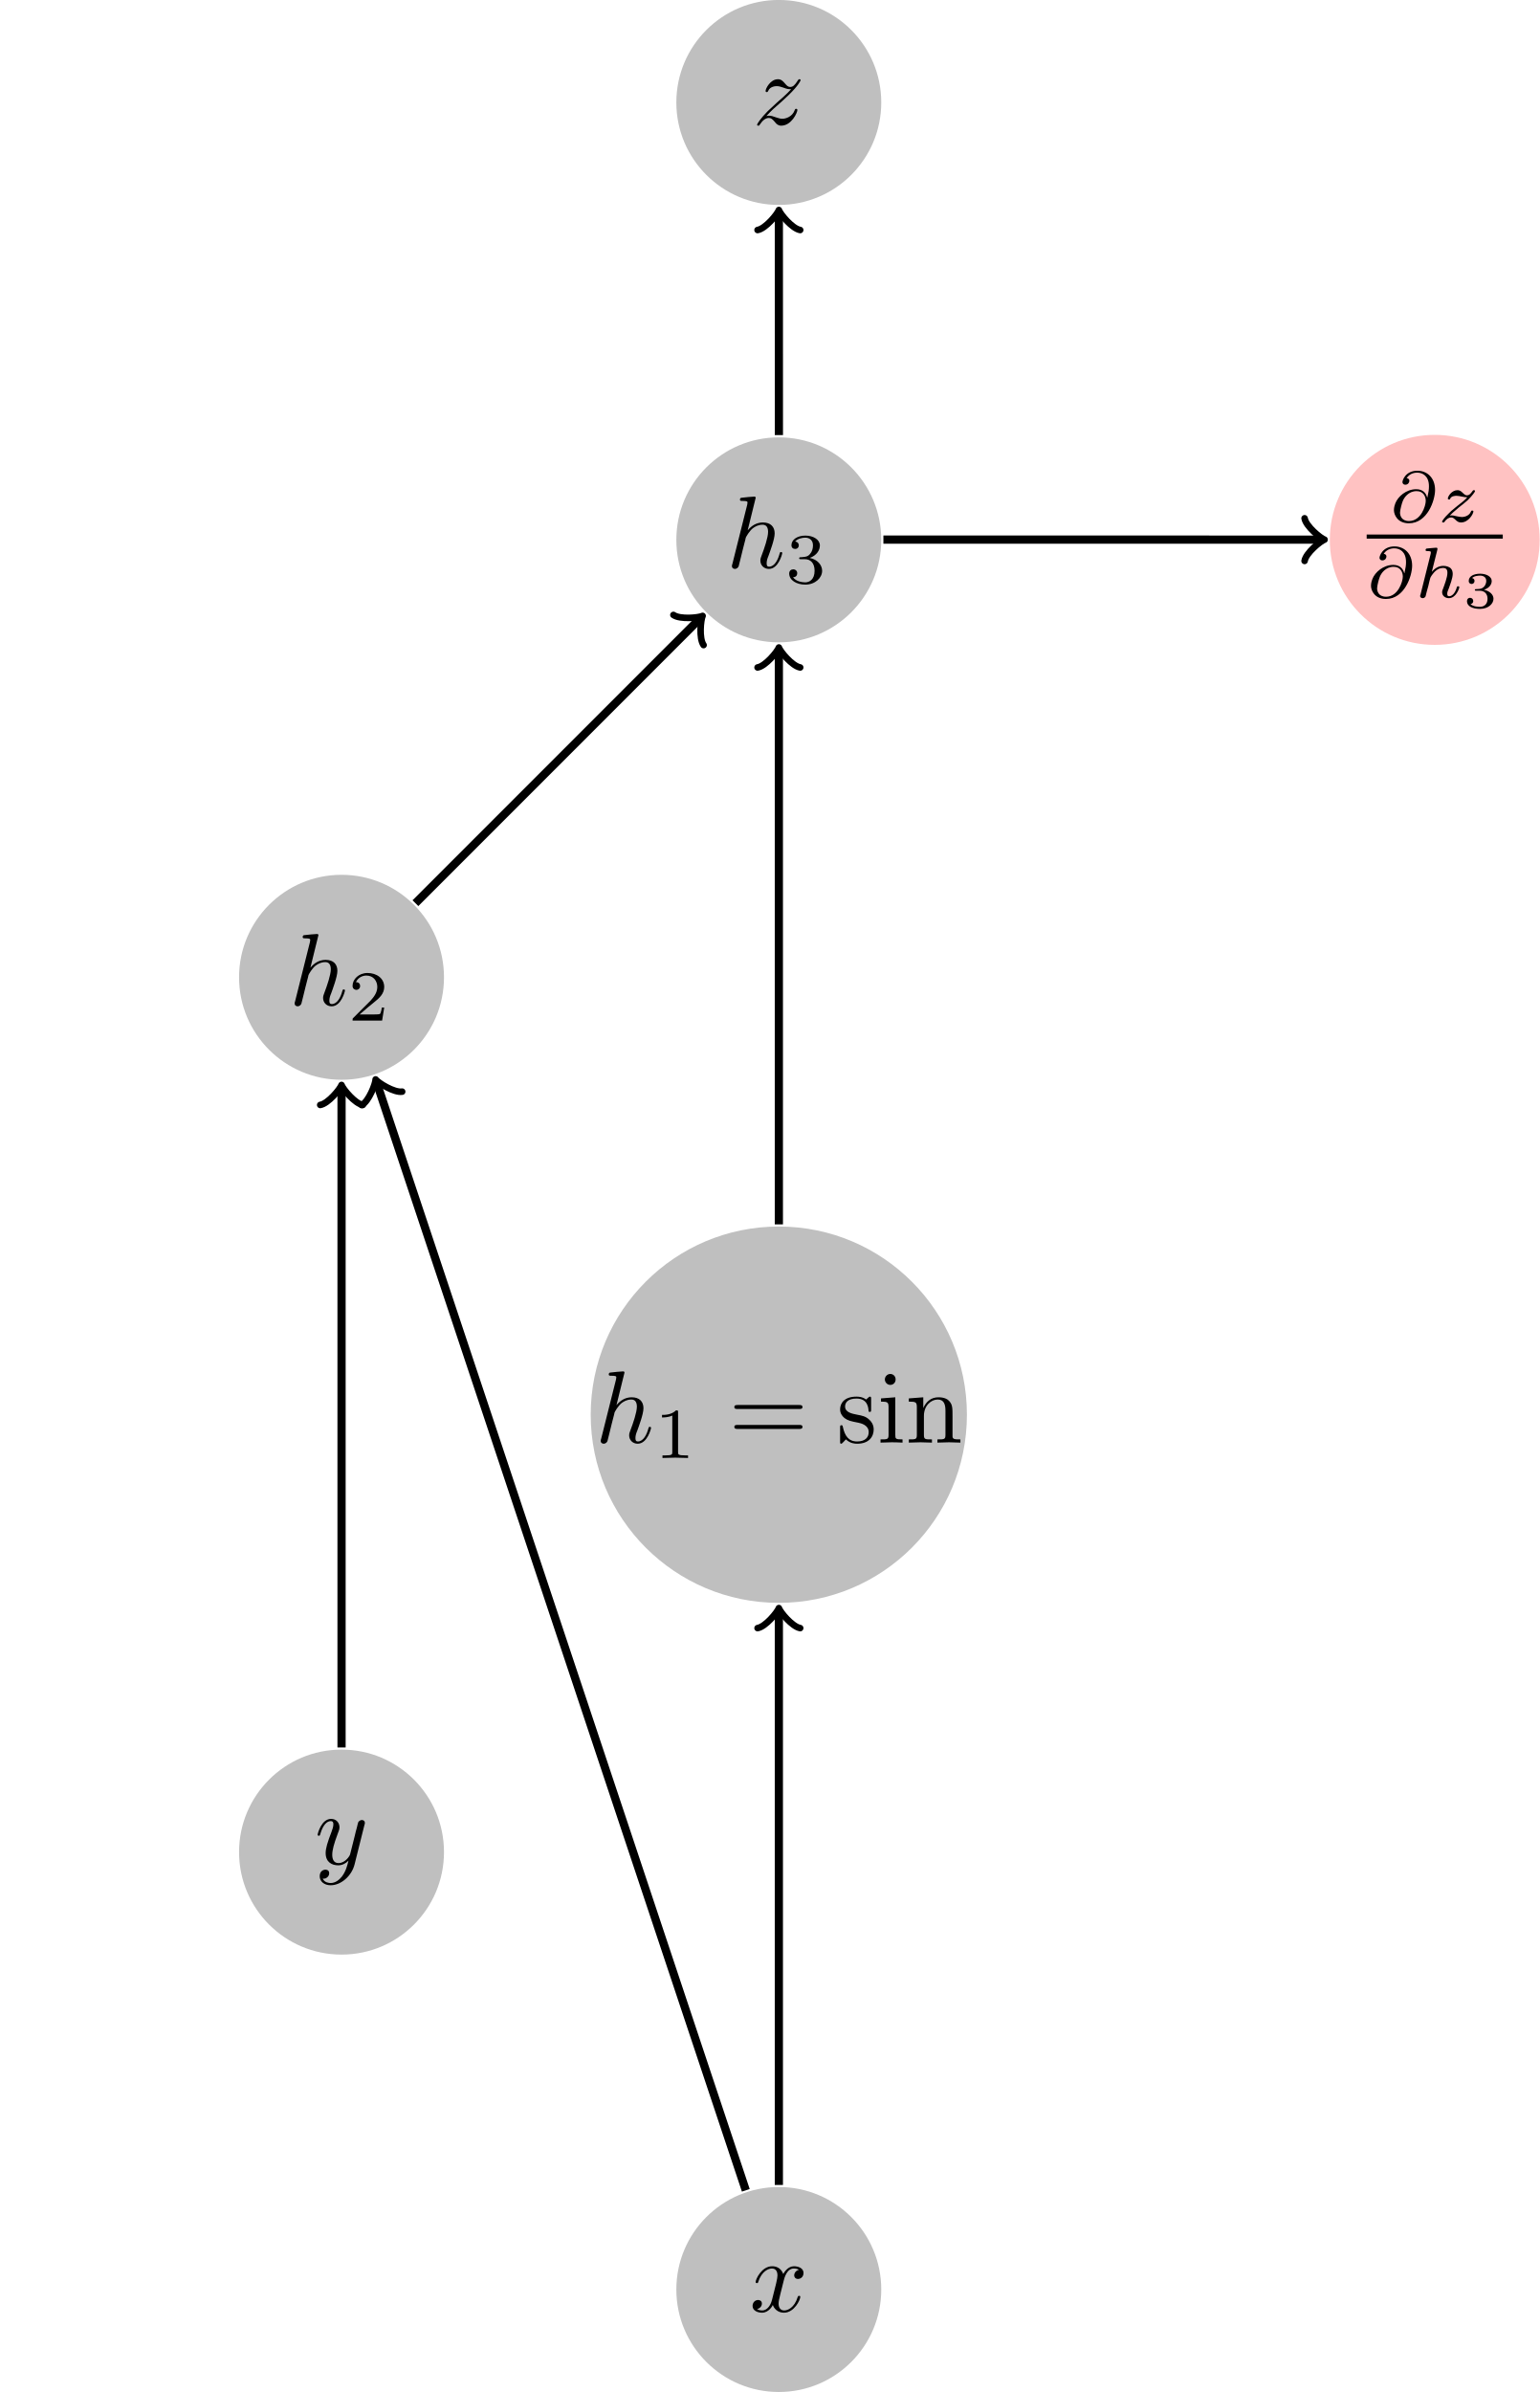
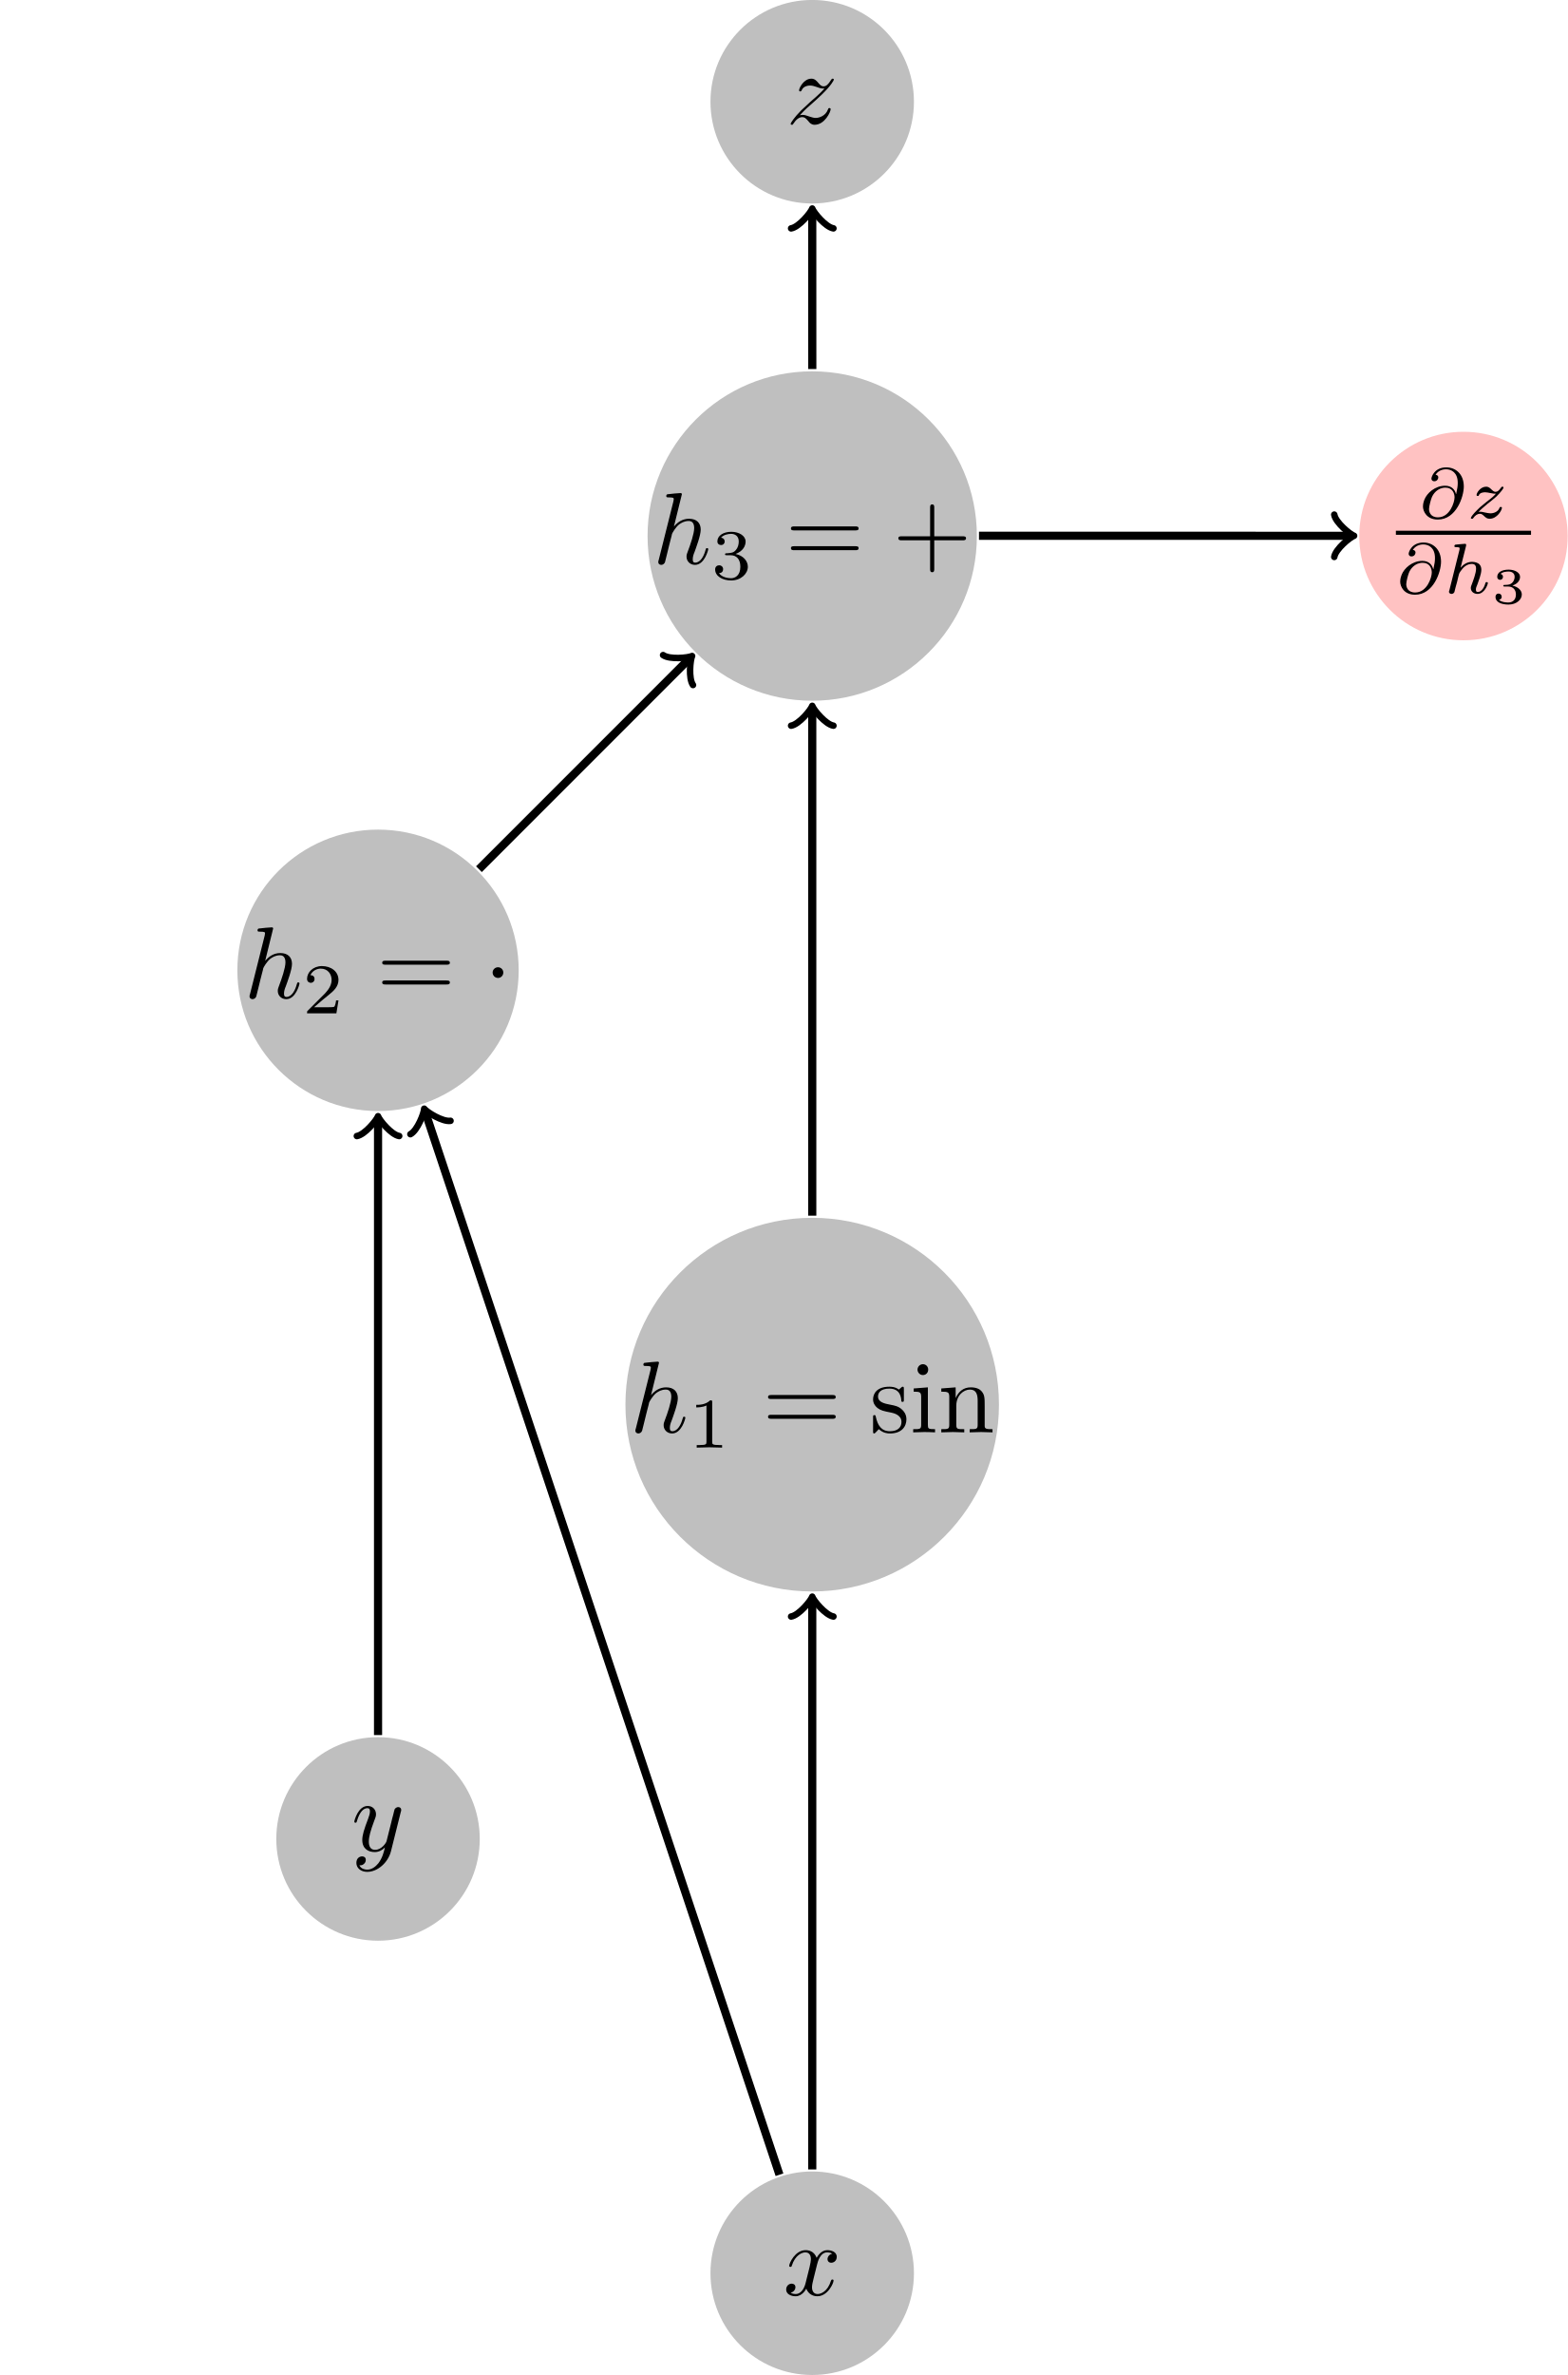
- <svg xmlns="http://www.w3.org/2000/svg" xmlns:xlink="http://www.w3.org/1999/xlink" width="149.713pt" height="232.524pt" viewBox="0 0 149.713 232.524" version="1.1">
+ <svg xmlns="http://www.w3.org/2000/svg" xmlns:xlink="http://www.w3.org/1999/xlink" width="153.526pt" height="232.524pt" viewBox="0 0 153.526 232.524" version="1.1">
  <defs>
    <g>
      <symbol overflow="visible" id="glyph0-0">
        <path style="stroke:none;" d="" />
      </symbol>
      <symbol overflow="visible" id="glyph0-1">
        <path style="stroke:none;" d="M 1.328 -0.828 C 1.859 -1.406 2.156 -1.656 2.516 -1.969 C 2.516 -1.969 3.125 -2.5 3.484 -2.859 C 4.438 -3.781 4.656 -4.266 4.656 -4.312 C 4.656 -4.406 4.562 -4.406 4.547 -4.406 C 4.469 -4.406 4.453 -4.391 4.391 -4.297 C 4.094 -3.812 3.891 -3.656 3.656 -3.656 C 3.406 -3.656 3.297 -3.812 3.141 -3.984 C 2.953 -4.203 2.781 -4.406 2.453 -4.406 C 1.703 -4.406 1.25 -3.484 1.25 -3.266 C 1.25 -3.219 1.281 -3.156 1.359 -3.156 C 1.453 -3.156 1.469 -3.203 1.5 -3.266 C 1.688 -3.734 2.266 -3.734 2.344 -3.734 C 2.547 -3.734 2.734 -3.672 2.969 -3.594 C 3.375 -3.438 3.484 -3.438 3.734 -3.438 C 3.375 -3.016 2.547 -2.297 2.359 -2.141 L 1.453 -1.297 C 0.781 -0.625 0.422 -0.062 0.422 0.016 C 0.422 0.109 0.531 0.109 0.547 0.109 C 0.625 0.109 0.641 0.094 0.703 -0.016 C 0.938 -0.375 1.234 -0.641 1.562 -0.641 C 1.781 -0.641 1.891 -0.547 2.141 -0.266 C 2.297 -0.047 2.484 0.109 2.766 0.109 C 3.766 0.109 4.344 -1.156 4.344 -1.422 C 4.344 -1.469 4.297 -1.531 4.219 -1.531 C 4.125 -1.531 4.109 -1.469 4.078 -1.391 C 3.844 -0.75 3.203 -0.562 2.875 -0.562 C 2.688 -0.562 2.5 -0.625 2.297 -0.688 C 1.953 -0.812 1.797 -0.859 1.594 -0.859 C 1.578 -0.859 1.422 -0.859 1.328 -0.828 Z M 1.328 -0.828 " />
      </symbol>
      <symbol overflow="visible" id="glyph0-2">
        <path style="stroke:none;" d="M 3.328 -3.016 C 3.391 -3.266 3.625 -4.188 4.312 -4.188 C 4.359 -4.188 4.609 -4.188 4.812 -4.062 C 4.531 -4 4.344 -3.766 4.344 -3.516 C 4.344 -3.359 4.453 -3.172 4.719 -3.172 C 4.938 -3.172 5.25 -3.344 5.25 -3.75 C 5.25 -4.266 4.672 -4.406 4.328 -4.406 C 3.75 -4.406 3.406 -3.875 3.281 -3.656 C 3.031 -4.312 2.5 -4.406 2.203 -4.406 C 1.172 -4.406 0.594 -3.125 0.594 -2.875 C 0.594 -2.766 0.703 -2.766 0.719 -2.766 C 0.797 -2.766 0.828 -2.797 0.844 -2.875 C 1.188 -3.938 1.844 -4.188 2.188 -4.188 C 2.375 -4.188 2.719 -4.094 2.719 -3.516 C 2.719 -3.203 2.547 -2.547 2.188 -1.141 C 2.031 -0.531 1.672 -0.109 1.234 -0.109 C 1.172 -0.109 0.953 -0.109 0.734 -0.234 C 0.984 -0.297 1.203 -0.5 1.203 -0.781 C 1.203 -1.047 0.984 -1.125 0.844 -1.125 C 0.531 -1.125 0.297 -0.875 0.297 -0.547 C 0.297 -0.094 0.781 0.109 1.219 0.109 C 1.891 0.109 2.25 -0.594 2.266 -0.641 C 2.391 -0.281 2.75 0.109 3.344 0.109 C 4.375 0.109 4.938 -1.172 4.938 -1.422 C 4.938 -1.531 4.859 -1.531 4.828 -1.531 C 4.734 -1.531 4.719 -1.484 4.688 -1.422 C 4.359 -0.344 3.688 -0.109 3.375 -0.109 C 2.984 -0.109 2.828 -0.422 2.828 -0.766 C 2.828 -0.984 2.875 -1.203 2.984 -1.641 Z M 3.328 -3.016 " />
      </symbol>
      <symbol overflow="visible" id="glyph0-3">
        <path style="stroke:none;" d="M 4.844 -3.797 C 4.891 -3.938 4.891 -3.953 4.891 -4.031 C 4.891 -4.203 4.75 -4.297 4.594 -4.297 C 4.5 -4.297 4.344 -4.234 4.25 -4.094 C 4.234 -4.031 4.141 -3.734 4.109 -3.547 C 4.031 -3.297 3.969 -3.016 3.906 -2.75 L 3.453 -0.953 C 3.422 -0.812 2.984 -0.109 2.328 -0.109 C 1.828 -0.109 1.719 -0.547 1.719 -0.922 C 1.719 -1.375 1.891 -2 2.219 -2.875 C 2.375 -3.281 2.422 -3.391 2.422 -3.594 C 2.422 -4.031 2.109 -4.406 1.609 -4.406 C 0.656 -4.406 0.297 -2.953 0.297 -2.875 C 0.297 -2.766 0.391 -2.766 0.406 -2.766 C 0.516 -2.766 0.516 -2.797 0.562 -2.953 C 0.844 -3.891 1.234 -4.188 1.578 -4.188 C 1.656 -4.188 1.828 -4.188 1.828 -3.875 C 1.828 -3.625 1.719 -3.359 1.656 -3.172 C 1.25 -2.109 1.078 -1.547 1.078 -1.078 C 1.078 -0.188 1.703 0.109 2.297 0.109 C 2.688 0.109 3.016 -0.062 3.297 -0.344 C 3.172 0.172 3.047 0.672 2.656 1.203 C 2.391 1.531 2.016 1.828 1.562 1.828 C 1.422 1.828 0.969 1.797 0.797 1.406 C 0.953 1.406 1.094 1.406 1.219 1.281 C 1.328 1.203 1.422 1.062 1.422 0.875 C 1.422 0.562 1.156 0.531 1.062 0.531 C 0.828 0.531 0.5 0.688 0.5 1.172 C 0.5 1.672 0.938 2.047 1.562 2.047 C 2.578 2.047 3.609 1.141 3.891 0.016 Z M 4.844 -3.797 " />
      </symbol>
      <symbol overflow="visible" id="glyph0-4">
        <path style="stroke:none;" d="M 2.859 -6.812 C 2.859 -6.812 2.859 -6.922 2.734 -6.922 C 2.5 -6.922 1.781 -6.844 1.516 -6.812 C 1.438 -6.812 1.328 -6.797 1.328 -6.625 C 1.328 -6.5 1.422 -6.5 1.562 -6.5 C 2.047 -6.5 2.062 -6.438 2.062 -6.328 L 2.031 -6.125 L 0.594 -0.391 C 0.547 -0.25 0.547 -0.234 0.547 -0.172 C 0.547 0.062 0.75 0.109 0.844 0.109 C 1 0.109 1.156 -0.016 1.203 -0.156 L 1.391 -0.906 L 1.609 -1.797 C 1.672 -2.031 1.734 -2.25 1.781 -2.469 C 1.797 -2.531 1.891 -2.859 1.891 -2.922 C 1.922 -3.016 2.234 -3.562 2.578 -3.844 C 2.797 -4 3.094 -4.188 3.531 -4.188 C 3.953 -4.188 4.062 -3.844 4.062 -3.484 C 4.062 -2.953 3.688 -1.859 3.453 -1.25 C 3.375 -1.031 3.312 -0.906 3.312 -0.703 C 3.312 -0.234 3.672 0.109 4.141 0.109 C 5.078 0.109 5.438 -1.344 5.438 -1.422 C 5.438 -1.531 5.359 -1.531 5.328 -1.531 C 5.219 -1.531 5.219 -1.5 5.172 -1.344 C 5.031 -0.812 4.703 -0.109 4.156 -0.109 C 3.984 -0.109 3.922 -0.203 3.922 -0.438 C 3.922 -0.688 4 -0.922 4.094 -1.141 C 4.25 -1.578 4.703 -2.766 4.703 -3.344 C 4.703 -3.984 4.312 -4.406 3.562 -4.406 C 2.938 -4.406 2.453 -4.094 2.078 -3.641 Z M 2.859 -6.812 " />
      </symbol>
      <symbol overflow="visible" id="glyph1-0">
        <path style="stroke:none;" d="" />
      </symbol>
      <symbol overflow="visible" id="glyph1-1">
        <path style="stroke:none;" d="M 2.328 -4.438 C 2.328 -4.625 2.328 -4.625 2.125 -4.625 C 1.672 -4.188 1.047 -4.188 0.766 -4.188 L 0.766 -3.938 C 0.922 -3.938 1.391 -3.938 1.766 -4.125 L 1.766 -0.578 C 1.766 -0.344 1.766 -0.25 1.078 -0.25 L 0.812 -0.25 L 0.812 0 C 0.938 0 1.797 -0.031 2.047 -0.031 C 2.266 -0.031 3.141 0 3.297 0 L 3.297 -0.25 L 3.031 -0.25 C 2.328 -0.25 2.328 -0.344 2.328 -0.578 Z M 2.328 -4.438 " />
      </symbol>
      <symbol overflow="visible" id="glyph1-2">
        <path style="stroke:none;" d="M 3.516 -1.266 L 3.281 -1.266 C 3.266 -1.109 3.188 -0.703 3.094 -0.641 C 3.047 -0.594 2.516 -0.594 2.406 -0.594 L 1.125 -0.594 C 1.859 -1.234 2.109 -1.438 2.516 -1.766 C 3.031 -2.172 3.516 -2.609 3.516 -3.266 C 3.516 -4.109 2.781 -4.625 1.891 -4.625 C 1.031 -4.625 0.438 -4.016 0.438 -3.375 C 0.438 -3.031 0.734 -2.984 0.812 -2.984 C 0.969 -2.984 1.172 -3.109 1.172 -3.359 C 1.172 -3.484 1.125 -3.734 0.766 -3.734 C 0.984 -4.219 1.453 -4.375 1.781 -4.375 C 2.484 -4.375 2.844 -3.828 2.844 -3.266 C 2.844 -2.656 2.406 -2.188 2.188 -1.938 L 0.516 -0.266 C 0.438 -0.203 0.438 -0.188 0.438 0 L 3.312 0 Z M 3.516 -1.266 " />
      </symbol>
      <symbol overflow="visible" id="glyph1-3">
        <path style="stroke:none;" d="M 1.906 -2.328 C 2.453 -2.328 2.844 -1.953 2.844 -1.203 C 2.844 -0.344 2.328 -0.078 1.938 -0.078 C 1.656 -0.078 1.031 -0.156 0.75 -0.578 C 1.078 -0.578 1.156 -0.812 1.156 -0.969 C 1.156 -1.188 0.984 -1.344 0.766 -1.344 C 0.578 -1.344 0.375 -1.219 0.375 -0.938 C 0.375 -0.281 1.094 0.141 1.938 0.141 C 2.906 0.141 3.578 -0.516 3.578 -1.203 C 3.578 -1.75 3.141 -2.297 2.375 -2.453 C 3.094 -2.719 3.359 -3.234 3.359 -3.672 C 3.359 -4.219 2.734 -4.625 1.953 -4.625 C 1.188 -4.625 0.594 -4.25 0.594 -3.688 C 0.594 -3.453 0.75 -3.328 0.953 -3.328 C 1.172 -3.328 1.312 -3.484 1.312 -3.672 C 1.312 -3.875 1.172 -4.031 0.953 -4.047 C 1.203 -4.344 1.672 -4.422 1.938 -4.422 C 2.25 -4.422 2.688 -4.266 2.688 -3.672 C 2.688 -3.375 2.594 -3.047 2.406 -2.844 C 2.188 -2.578 1.984 -2.562 1.641 -2.531 C 1.469 -2.516 1.453 -2.516 1.422 -2.516 C 1.406 -2.516 1.344 -2.5 1.344 -2.422 C 1.344 -2.328 1.406 -2.328 1.531 -2.328 Z M 1.906 -2.328 " />
      </symbol>
      <symbol overflow="visible" id="glyph2-0">
        <path style="stroke:none;" d="" />
      </symbol>
      <symbol overflow="visible" id="glyph2-1">
        <path style="stroke:none;" d="M 6.844 -3.266 C 7 -3.266 7.188 -3.266 7.188 -3.453 C 7.188 -3.656 7 -3.656 6.859 -3.656 L 0.891 -3.656 C 0.75 -3.656 0.562 -3.656 0.562 -3.453 C 0.562 -3.266 0.75 -3.266 0.891 -3.266 Z M 6.859 -1.328 C 7 -1.328 7.188 -1.328 7.188 -1.531 C 7.188 -1.719 7 -1.719 6.844 -1.719 L 0.891 -1.719 C 0.75 -1.719 0.562 -1.719 0.562 -1.531 C 0.562 -1.328 0.75 -1.328 0.891 -1.328 Z M 6.859 -1.328 " />
      </symbol>
      <symbol overflow="visible" id="glyph2-2">
        <path style="stroke:none;" d="M 2.078 -1.938 C 2.297 -1.891 3.109 -1.734 3.109 -1.016 C 3.109 -0.516 2.766 -0.109 1.984 -0.109 C 1.141 -0.109 0.781 -0.672 0.594 -1.531 C 0.562 -1.656 0.562 -1.688 0.453 -1.688 C 0.328 -1.688 0.328 -1.625 0.328 -1.453 L 0.328 -0.125 C 0.328 0.047 0.328 0.109 0.438 0.109 C 0.484 0.109 0.5 0.094 0.688 -0.094 C 0.703 -0.109 0.703 -0.125 0.891 -0.312 C 1.328 0.094 1.781 0.109 1.984 0.109 C 3.125 0.109 3.594 -0.562 3.594 -1.281 C 3.594 -1.797 3.297 -2.109 3.172 -2.219 C 2.844 -2.547 2.453 -2.625 2.031 -2.703 C 1.469 -2.812 0.812 -2.938 0.812 -3.516 C 0.812 -3.875 1.062 -4.281 1.922 -4.281 C 3.016 -4.281 3.078 -3.375 3.094 -3.078 C 3.094 -2.984 3.188 -2.984 3.203 -2.984 C 3.344 -2.984 3.344 -3.031 3.344 -3.219 L 3.344 -4.234 C 3.344 -4.391 3.344 -4.469 3.234 -4.469 C 3.188 -4.469 3.156 -4.469 3.031 -4.344 C 3 -4.312 2.906 -4.219 2.859 -4.188 C 2.484 -4.469 2.078 -4.469 1.922 -4.469 C 0.703 -4.469 0.328 -3.797 0.328 -3.234 C 0.328 -2.891 0.484 -2.609 0.75 -2.391 C 1.078 -2.141 1.359 -2.078 2.078 -1.938 Z M 2.078 -1.938 " />
      </symbol>
      <symbol overflow="visible" id="glyph2-3">
        <path style="stroke:none;" d="M 1.766 -4.406 L 0.375 -4.297 L 0.375 -3.984 C 1.016 -3.984 1.109 -3.922 1.109 -3.438 L 1.109 -0.75 C 1.109 -0.312 1 -0.312 0.328 -0.312 L 0.328 0 C 0.641 -0.016 1.188 -0.031 1.422 -0.031 C 1.781 -0.031 2.125 -0.016 2.469 0 L 2.469 -0.312 C 1.797 -0.312 1.766 -0.359 1.766 -0.75 Z M 1.797 -6.141 C 1.797 -6.453 1.562 -6.672 1.281 -6.672 C 0.969 -6.672 0.75 -6.406 0.75 -6.141 C 0.75 -5.875 0.969 -5.609 1.281 -5.609 C 1.562 -5.609 1.797 -5.828 1.797 -6.141 Z M 1.797 -6.141 " />
      </symbol>
      <symbol overflow="visible" id="glyph2-4">
        <path style="stroke:none;" d="M 1.094 -3.422 L 1.094 -0.75 C 1.094 -0.312 0.984 -0.312 0.312 -0.312 L 0.312 0 C 0.672 -0.016 1.172 -0.031 1.453 -0.031 C 1.703 -0.031 2.219 -0.016 2.562 0 L 2.562 -0.312 C 1.891 -0.312 1.781 -0.312 1.781 -0.75 L 1.781 -2.594 C 1.781 -3.625 2.5 -4.188 3.125 -4.188 C 3.766 -4.188 3.875 -3.656 3.875 -3.078 L 3.875 -0.75 C 3.875 -0.312 3.766 -0.312 3.094 -0.312 L 3.094 0 C 3.438 -0.016 3.953 -0.031 4.219 -0.031 C 4.469 -0.031 5 -0.016 5.328 0 L 5.328 -0.312 C 4.812 -0.312 4.562 -0.312 4.562 -0.609 L 4.562 -2.516 C 4.562 -3.375 4.562 -3.672 4.25 -4.031 C 4.109 -4.203 3.781 -4.406 3.203 -4.406 C 2.469 -4.406 2 -3.984 1.719 -3.359 L 1.719 -4.406 L 0.312 -4.297 L 0.312 -3.984 C 1.016 -3.984 1.094 -3.922 1.094 -3.422 Z M 1.094 -3.422 " />
      </symbol>
+       <symbol overflow="visible" id="glyph2-5">
+         <path style="stroke:none;" d="M 4.078 -2.297 L 6.859 -2.297 C 7 -2.297 7.188 -2.297 7.188 -2.5 C 7.188 -2.688 7 -2.688 6.859 -2.688 L 4.078 -2.688 L 4.078 -5.484 C 4.078 -5.625 4.078 -5.812 3.875 -5.812 C 3.672 -5.812 3.672 -5.625 3.672 -5.484 L 3.672 -2.688 L 0.891 -2.688 C 0.75 -2.688 0.562 -2.688 0.562 -2.5 C 0.562 -2.297 0.75 -2.297 0.891 -2.297 L 3.672 -2.297 L 3.672 0.5 C 3.672 0.641 3.672 0.828 3.875 0.828 C 4.078 0.828 4.078 0.641 4.078 0.5 Z M 4.078 -2.297 " />
+       </symbol>
      <symbol overflow="visible" id="glyph3-0">
        <path style="stroke:none;" d="" />
      </symbol>
      <symbol overflow="visible" id="glyph3-1">
-         <path style="stroke:none;" d="M 3.656 -2.359 C 3.562 -2.766 3.25 -3.172 2.594 -3.172 C 1.609 -3.172 0.812 -2.453 0.562 -1.812 C 0.516 -1.703 0.422 -1.422 0.422 -1.141 C 0.422 -0.656 0.797 0.141 1.875 0.141 C 3.688 0.141 4.422 -2.109 4.422 -3.094 C 4.422 -4.297 3.641 -4.969 2.703 -4.969 C 1.562 -4.969 1.25 -4.062 1.25 -3.859 C 1.25 -3.797 1.297 -3.609 1.531 -3.609 C 1.781 -3.609 1.922 -3.812 1.922 -3.984 C 1.922 -4.172 1.781 -4.234 1.656 -4.25 C 2 -4.781 2.578 -4.781 2.688 -4.781 C 3.219 -4.781 3.828 -4.453 3.828 -3.453 C 3.828 -3.156 3.797 -2.906 3.672 -2.359 Z M 1.891 -0.078 C 1.109 -0.078 1.016 -0.672 1.016 -0.891 C 1.016 -1.156 1.203 -1.844 1.281 -2.016 C 1.406 -2.344 1.828 -2.984 2.625 -2.984 C 3.297 -2.984 3.516 -2.453 3.516 -2.031 C 3.516 -1.562 3.062 -0.078 1.891 -0.078 Z M 1.891 -0.078 " />
-       </symbol>
-       <symbol overflow="visible" id="glyph3-2">
-         <path style="stroke:none;" d="M 1.172 -0.609 C 1.359 -0.797 1.484 -0.922 2.062 -1.406 C 2.219 -1.516 2.734 -1.938 2.938 -2.125 C 3.359 -2.547 3.625 -2.906 3.625 -2.984 C 3.625 -3.078 3.547 -3.078 3.516 -3.078 C 3.453 -3.078 3.422 -3.062 3.391 -3 C 3.172 -2.688 3.031 -2.578 2.859 -2.578 C 2.781 -2.578 2.672 -2.578 2.469 -2.781 C 2.234 -3.031 2.078 -3.078 1.922 -3.078 C 1.359 -3.078 0.984 -2.469 0.984 -2.266 C 0.984 -2.188 1.047 -2.172 1.094 -2.172 C 1.188 -2.172 1.203 -2.188 1.219 -2.266 C 1.328 -2.516 1.719 -2.531 1.828 -2.531 C 2 -2.531 2.172 -2.484 2.266 -2.469 C 2.656 -2.391 2.703 -2.391 2.875 -2.391 C 2.703 -2.188 2.578 -2.062 1.906 -1.547 C 1.359 -1.109 1.172 -0.938 1.047 -0.797 C 0.625 -0.391 0.422 -0.078 0.422 -0.016 C 0.422 0.062 0.516 0.062 0.547 0.062 C 0.609 0.062 0.625 0.062 0.656 0 C 0.844 -0.266 1.062 -0.422 1.297 -0.422 C 1.391 -0.422 1.484 -0.422 1.672 -0.25 C 1.891 -0.031 2.031 0.062 2.266 0.062 C 3 0.062 3.469 -0.781 3.469 -1.016 C 3.469 -1.094 3.391 -1.094 3.359 -1.094 C 3.266 -1.094 3.25 -1.062 3.219 -0.984 C 3.094 -0.641 2.688 -0.469 2.344 -0.469 C 2.188 -0.469 2 -0.516 1.828 -0.547 C 1.516 -0.625 1.453 -0.625 1.328 -0.625 C 1.312 -0.625 1.219 -0.625 1.172 -0.609 Z M 1.172 -0.609 " />
-       </symbol>
-       <symbol overflow="visible" id="glyph3-3">
-         <path style="stroke:none;" d="M 2.188 -4.625 C 2.188 -4.641 2.203 -4.734 2.203 -4.734 C 2.203 -4.781 2.188 -4.844 2.094 -4.844 C 1.953 -4.844 1.375 -4.781 1.203 -4.766 C 1.156 -4.766 1.047 -4.75 1.047 -4.609 C 1.047 -4.516 1.156 -4.516 1.234 -4.516 C 1.562 -4.516 1.562 -4.453 1.562 -4.406 C 1.562 -4.359 1.547 -4.312 1.547 -4.25 L 0.562 -0.312 C 0.516 -0.188 0.516 -0.172 0.516 -0.156 C 0.516 -0.047 0.609 0.062 0.766 0.062 C 0.844 0.062 0.969 0.031 1.047 -0.109 C 1.062 -0.156 1.125 -0.406 1.156 -0.547 L 1.328 -1.172 C 1.344 -1.281 1.422 -1.547 1.438 -1.641 C 1.5 -1.906 1.5 -1.922 1.641 -2.141 C 1.875 -2.484 2.219 -2.875 2.766 -2.875 C 3.156 -2.875 3.172 -2.562 3.172 -2.391 C 3.172 -1.969 2.875 -1.203 2.766 -0.906 C 2.688 -0.703 2.656 -0.641 2.656 -0.531 C 2.656 -0.156 2.969 0.062 3.312 0.062 C 4.016 0.062 4.328 -0.891 4.328 -1 C 4.328 -1.094 4.234 -1.094 4.203 -1.094 C 4.109 -1.094 4.109 -1.047 4.078 -0.969 C 3.922 -0.406 3.609 -0.125 3.344 -0.125 C 3.188 -0.125 3.156 -0.219 3.156 -0.375 C 3.156 -0.531 3.203 -0.625 3.328 -0.938 C 3.406 -1.156 3.688 -1.891 3.688 -2.281 C 3.688 -2.391 3.688 -2.688 3.438 -2.891 C 3.312 -2.969 3.109 -3.078 2.781 -3.078 C 2.281 -3.078 1.906 -2.797 1.656 -2.5 Z M 2.188 -4.625 " />
+         <path style="stroke:none;" d="M 1.906 -2.5 C 1.906 -2.781 1.672 -3.016 1.391 -3.016 C 1.094 -3.016 0.859 -2.781 0.859 -2.5 C 0.859 -2.203 1.094 -1.969 1.391 -1.969 C 1.672 -1.969 1.906 -2.203 1.906 -2.5 Z M 1.906 -2.5 " />
      </symbol>
      <symbol overflow="visible" id="glyph4-0">
        <path style="stroke:none;" d="" />
      </symbol>
      <symbol overflow="visible" id="glyph4-1">
+         <path style="stroke:none;" d="M 3.656 -2.359 C 3.562 -2.766 3.25 -3.172 2.594 -3.172 C 1.609 -3.172 0.812 -2.453 0.562 -1.812 C 0.516 -1.703 0.422 -1.422 0.422 -1.141 C 0.422 -0.656 0.797 0.141 1.875 0.141 C 3.688 0.141 4.422 -2.109 4.422 -3.094 C 4.422 -4.297 3.641 -4.969 2.703 -4.969 C 1.562 -4.969 1.25 -4.062 1.25 -3.859 C 1.25 -3.797 1.297 -3.609 1.531 -3.609 C 1.781 -3.609 1.922 -3.812 1.922 -3.984 C 1.922 -4.172 1.781 -4.234 1.656 -4.25 C 2 -4.781 2.578 -4.781 2.688 -4.781 C 3.219 -4.781 3.828 -4.453 3.828 -3.453 C 3.828 -3.156 3.797 -2.906 3.672 -2.359 Z M 1.891 -0.078 C 1.109 -0.078 1.016 -0.672 1.016 -0.891 C 1.016 -1.156 1.203 -1.844 1.281 -2.016 C 1.406 -2.344 1.828 -2.984 2.625 -2.984 C 3.297 -2.984 3.516 -2.453 3.516 -2.031 C 3.516 -1.562 3.062 -0.078 1.891 -0.078 Z M 1.891 -0.078 " />
+       </symbol>
+       <symbol overflow="visible" id="glyph4-2">
+         <path style="stroke:none;" d="M 1.172 -0.609 C 1.359 -0.797 1.484 -0.922 2.062 -1.406 C 2.219 -1.516 2.734 -1.938 2.938 -2.125 C 3.359 -2.547 3.625 -2.906 3.625 -2.984 C 3.625 -3.078 3.547 -3.078 3.516 -3.078 C 3.453 -3.078 3.422 -3.062 3.391 -3 C 3.172 -2.688 3.031 -2.578 2.859 -2.578 C 2.781 -2.578 2.672 -2.578 2.469 -2.781 C 2.234 -3.031 2.078 -3.078 1.922 -3.078 C 1.359 -3.078 0.984 -2.469 0.984 -2.266 C 0.984 -2.188 1.047 -2.172 1.094 -2.172 C 1.188 -2.172 1.203 -2.188 1.219 -2.266 C 1.328 -2.516 1.719 -2.531 1.828 -2.531 C 2 -2.531 2.172 -2.484 2.266 -2.469 C 2.656 -2.391 2.703 -2.391 2.875 -2.391 C 2.703 -2.188 2.578 -2.062 1.906 -1.547 C 1.359 -1.109 1.172 -0.938 1.047 -0.797 C 0.625 -0.391 0.422 -0.078 0.422 -0.016 C 0.422 0.062 0.516 0.062 0.547 0.062 C 0.609 0.062 0.625 0.062 0.656 0 C 0.844 -0.266 1.062 -0.422 1.297 -0.422 C 1.391 -0.422 1.484 -0.422 1.672 -0.25 C 1.891 -0.031 2.031 0.062 2.266 0.062 C 3 0.062 3.469 -0.781 3.469 -1.016 C 3.469 -1.094 3.391 -1.094 3.359 -1.094 C 3.266 -1.094 3.25 -1.062 3.219 -0.984 C 3.094 -0.641 2.688 -0.469 2.344 -0.469 C 2.188 -0.469 2 -0.516 1.828 -0.547 C 1.516 -0.625 1.453 -0.625 1.328 -0.625 C 1.312 -0.625 1.219 -0.625 1.172 -0.609 Z M 1.172 -0.609 " />
+       </symbol>
+       <symbol overflow="visible" id="glyph4-3">
+         <path style="stroke:none;" d="M 2.188 -4.625 C 2.188 -4.641 2.203 -4.734 2.203 -4.734 C 2.203 -4.781 2.188 -4.844 2.094 -4.844 C 1.953 -4.844 1.375 -4.781 1.203 -4.766 C 1.156 -4.766 1.047 -4.75 1.047 -4.609 C 1.047 -4.516 1.156 -4.516 1.234 -4.516 C 1.562 -4.516 1.562 -4.453 1.562 -4.406 C 1.562 -4.359 1.547 -4.312 1.547 -4.25 L 0.562 -0.312 C 0.516 -0.188 0.516 -0.172 0.516 -0.156 C 0.516 -0.047 0.609 0.062 0.766 0.062 C 0.844 0.062 0.969 0.031 1.047 -0.109 C 1.062 -0.156 1.125 -0.406 1.156 -0.547 L 1.328 -1.172 C 1.344 -1.281 1.422 -1.547 1.438 -1.641 C 1.5 -1.906 1.5 -1.922 1.641 -2.141 C 1.875 -2.484 2.219 -2.875 2.766 -2.875 C 3.156 -2.875 3.172 -2.562 3.172 -2.391 C 3.172 -1.969 2.875 -1.203 2.766 -0.906 C 2.688 -0.703 2.656 -0.641 2.656 -0.531 C 2.656 -0.156 2.969 0.062 3.312 0.062 C 4.016 0.062 4.328 -0.891 4.328 -1 C 4.328 -1.094 4.234 -1.094 4.203 -1.094 C 4.109 -1.094 4.109 -1.047 4.078 -0.969 C 3.922 -0.406 3.609 -0.125 3.344 -0.125 C 3.188 -0.125 3.156 -0.219 3.156 -0.375 C 3.156 -0.531 3.203 -0.625 3.328 -0.938 C 3.406 -1.156 3.688 -1.891 3.688 -2.281 C 3.688 -2.391 3.688 -2.688 3.438 -2.891 C 3.312 -2.969 3.109 -3.078 2.781 -3.078 C 2.281 -3.078 1.906 -2.797 1.656 -2.5 Z M 2.188 -4.625 " />
+       </symbol>
+       <symbol overflow="visible" id="glyph5-0">
+         <path style="stroke:none;" d="" />
+       </symbol>
+       <symbol overflow="visible" id="glyph5-1">
        <path style="stroke:none;" d="M 1.641 -1.656 C 2.109 -1.656 2.406 -1.359 2.406 -0.875 C 2.406 -0.359 2.094 -0.094 1.656 -0.094 C 1.594 -0.094 1 -0.094 0.75 -0.359 C 0.953 -0.391 1.016 -0.531 1.016 -0.656 C 1.016 -0.844 0.875 -0.969 0.703 -0.969 C 0.547 -0.969 0.406 -0.859 0.406 -0.641 C 0.406 -0.125 0.984 0.109 1.672 0.109 C 2.484 0.109 2.984 -0.391 2.984 -0.875 C 2.984 -1.281 2.625 -1.625 2.062 -1.75 C 2.656 -1.953 2.812 -2.328 2.812 -2.609 C 2.812 -3.016 2.312 -3.312 1.688 -3.312 C 1.062 -3.312 0.578 -3.062 0.578 -2.609 C 0.578 -2.375 0.766 -2.312 0.859 -2.312 C 1 -2.312 1.141 -2.422 1.141 -2.609 C 1.141 -2.719 1.078 -2.859 0.906 -2.891 C 1.109 -3.109 1.562 -3.125 1.672 -3.125 C 2.031 -3.125 2.281 -2.953 2.281 -2.609 C 2.281 -2.312 2.094 -1.859 1.578 -1.828 C 1.438 -1.828 1.422 -1.828 1.281 -1.812 C 1.234 -1.812 1.172 -1.812 1.172 -1.734 C 1.172 -1.656 1.219 -1.656 1.312 -1.656 Z M 1.641 -1.656 " />
      </symbol>
    </g>
    <clipPath id="clip1">
-       <path d="M 65 212 L 86 212 L 86 232.523 L 65 232.523 Z M 65 212 " />
+       <path d="M 69 212 L 90 212 L 90 232.523 L 69 232.523 Z M 69 212 " />
    </clipPath>
    <clipPath id="clip2">
-       <path d="M 129 42 L 149.715 42 L 149.715 63 L 129 63 Z M 129 42 " />
+       <path d="M 133 42 L 153.527 42 L 153.527 63 L 133 63 Z M 133 42 " />
    </clipPath>
  </defs>
  <g id="surface1">
-     <path style=" stroke:none;fill-rule:nonzero;fill:rgb(75%,75%,75%);fill-opacity:1;" d="M 85.691 9.961 C 85.691 4.457 81.23 -0.004 75.73 -0.004 C 70.227 -0.004 65.766 4.457 65.766 9.961 C 65.766 15.461 70.227 19.922 75.73 19.922 C 81.23 19.922 85.691 15.461 85.691 9.961 Z M 85.691 9.961 " />
+     <path style=" stroke:none;fill-rule:nonzero;fill:rgb(75%,75%,75%);fill-opacity:1;" d="M 89.504 9.961 C 89.504 4.457 85.043 -0.004 79.543 -0.004 C 74.039 -0.004 69.578 4.457 69.578 9.961 C 69.578 15.461 74.039 19.922 79.543 19.922 C 85.043 19.922 89.504 15.461 89.504 9.961 Z M 89.504 9.961 " />
    <g style="fill:rgb(0%,0%,0%);fill-opacity:1;">
-       <use xlink:href="#glyph0-1" x="73.193" y="12.108" />
+       <use xlink:href="#glyph0-1" x="77.006" y="12.108" />
    </g>
    <g clip-path="url(#clip1)" clip-rule="nonzero">
-       <path style=" stroke:none;fill-rule:nonzero;fill:rgb(75%,75%,75%);fill-opacity:1;" d="M 85.691 222.562 C 85.691 217.059 81.23 212.598 75.73 212.598 C 70.227 212.598 65.766 217.059 65.766 222.562 C 65.766 228.062 70.227 232.523 75.73 232.523 C 81.23 232.523 85.691 228.062 85.691 222.562 Z M 85.691 222.562 " />
+       <path style=" stroke:none;fill-rule:nonzero;fill:rgb(75%,75%,75%);fill-opacity:1;" d="M 89.504 222.562 C 89.504 217.059 85.043 212.598 79.543 212.598 C 74.039 212.598 69.578 217.059 69.578 222.562 C 69.578 228.062 74.039 232.523 79.543 232.523 C 85.043 232.523 89.504 228.062 89.504 222.562 Z M 89.504 222.562 " />
    </g>
    <g style="fill:rgb(0%,0%,0%);fill-opacity:1;">
-       <use xlink:href="#glyph0-2" x="72.881" y="224.706" />
+       <use xlink:href="#glyph0-2" x="76.695" y="224.706" />
    </g>
-     <path style=" stroke:none;fill-rule:nonzero;fill:rgb(75%,75%,75%);fill-opacity:1;" d="M 43.172 180.039 C 43.172 174.539 38.711 170.078 33.211 170.078 C 27.707 170.078 23.246 174.539 23.246 180.039 C 23.246 185.543 27.707 190.004 33.211 190.004 C 38.711 190.004 43.172 185.543 43.172 180.039 Z M 43.172 180.039 " />
+     <path style=" stroke:none;fill-rule:nonzero;fill:rgb(75%,75%,75%);fill-opacity:1;" d="M 46.984 180.039 C 46.984 174.539 42.523 170.078 37.023 170.078 C 31.52 170.078 27.059 174.539 27.059 180.039 C 27.059 185.543 31.52 190.004 37.023 190.004 C 42.523 190.004 46.984 185.543 46.984 180.039 Z M 46.984 180.039 " />
    <g style="fill:rgb(0%,0%,0%);fill-opacity:1;">
-       <use xlink:href="#glyph0-3" x="30.588" y="181.218" />
+       <use xlink:href="#glyph0-3" x="34.401" y="181.218" />
    </g>
-     <path style=" stroke:none;fill-rule:nonzero;fill:rgb(75%,75%,75%);fill-opacity:1;" d="M 94.02 137.52 C 94.02 127.418 85.832 119.23 75.73 119.23 C 65.629 119.23 57.438 127.418 57.438 137.52 C 57.438 147.621 65.629 155.812 75.73 155.812 C 85.832 155.812 94.02 147.621 94.02 137.52 Z M 94.02 137.52 " />
+     <path style=" stroke:none;fill-rule:nonzero;fill:rgb(75%,75%,75%);fill-opacity:1;" d="M 97.832 137.52 C 97.832 127.418 89.645 119.23 79.543 119.23 C 69.441 119.23 61.25 127.418 61.25 137.52 C 61.25 147.621 69.441 155.812 79.543 155.812 C 89.645 155.812 97.832 147.621 97.832 137.52 Z M 97.832 137.52 " />
    <g style="fill:rgb(0%,0%,0%);fill-opacity:1;">
-       <use xlink:href="#glyph0-4" x="57.866" y="140.234" />
+       <use xlink:href="#glyph0-4" x="61.679" y="140.234" />
    </g>
    <g style="fill:rgb(0%,0%,0%);fill-opacity:1;">
-       <use xlink:href="#glyph1-1" x="63.606" y="141.728" />
+       <use xlink:href="#glyph1-1" x="67.419" y="141.728" />
    </g>
    <g style="fill:rgb(0%,0%,0%);fill-opacity:1;">
-       <use xlink:href="#glyph2-1" x="70.843" y="140.234" />
+       <use xlink:href="#glyph2-1" x="74.656" y="140.234" />
    </g>
    <g style="fill:rgb(0%,0%,0%);fill-opacity:1;">
-       <use xlink:href="#glyph2-2" x="81.362" y="140.234" />
-       <use xlink:href="#glyph2-3" x="85.291" y="140.234" />
-       <use xlink:href="#glyph2-4" x="88.058" y="140.234" />
+       <use xlink:href="#glyph2-2" x="85.175" y="140.234" />
+       <use xlink:href="#glyph2-3" x="89.104" y="140.234" />
+       <use xlink:href="#glyph2-4" x="91.871" y="140.234" />
    </g>
-     <path style=" stroke:none;fill-rule:nonzero;fill:rgb(75%,75%,75%);fill-opacity:1;" d="M 43.172 95 C 43.172 89.496 38.711 85.039 33.211 85.039 C 27.707 85.039 23.246 89.496 23.246 95 C 23.246 100.504 27.707 104.965 33.211 104.965 C 38.711 104.965 43.172 100.504 43.172 95 Z M 43.172 95 " />
+     <path style=" stroke:none;fill-rule:nonzero;fill:rgb(75%,75%,75%);fill-opacity:1;" d="M 50.797 95 C 50.797 87.391 44.629 81.223 37.023 81.223 C 29.414 81.223 23.246 87.391 23.246 95 C 23.246 102.609 29.414 108.777 37.023 108.777 C 44.629 108.777 50.797 102.609 50.797 95 Z M 50.797 95 " />
    <g style="fill:rgb(0%,0%,0%);fill-opacity:1;">
-       <use xlink:href="#glyph0-4" x="28.104" y="97.714" />
+       <use xlink:href="#glyph0-4" x="23.892" y="97.714" />
    </g>
    <g style="fill:rgb(0%,0%,0%);fill-opacity:1;">
-       <use xlink:href="#glyph1-2" x="33.844" y="99.209" />
-     </g>
-     <path style=" stroke:none;fill-rule:nonzero;fill:rgb(75%,75%,75%);fill-opacity:1;" d="M 85.691 52.48 C 85.691 46.977 81.23 42.516 75.73 42.516 C 70.227 42.516 65.766 46.977 65.766 52.48 C 65.766 57.984 70.227 62.441 75.73 62.441 C 81.23 62.441 85.691 57.984 85.691 52.48 Z M 85.691 52.48 " />
-     <g style="fill:rgb(0%,0%,0%);fill-opacity:1;">
-       <use xlink:href="#glyph0-4" x="70.624" y="55.195" />
+       <use xlink:href="#glyph1-2" x="29.632" y="99.209" />
    </g>
    <g style="fill:rgb(0%,0%,0%);fill-opacity:1;">
-       <use xlink:href="#glyph1-3" x="76.364" y="56.689" />
+       <use xlink:href="#glyph2-1" x="36.869" y="97.714" />
+     </g>
+     <g style="fill:rgb(0%,0%,0%);fill-opacity:1;">
+       <use xlink:href="#glyph3-1" x="47.385" y="97.714" />
+     </g>
+     <path style=" stroke:none;fill-rule:nonzero;fill:rgb(75%,75%,75%);fill-opacity:1;" d="M 95.668 52.48 C 95.668 43.574 88.449 36.355 79.543 36.355 C 70.637 36.355 63.418 43.574 63.418 52.48 C 63.418 61.387 70.637 68.605 79.543 68.605 C 88.449 68.605 95.668 61.387 95.668 52.48 Z M 95.668 52.48 " />
+     <g style="fill:rgb(0%,0%,0%);fill-opacity:1;">
+       <use xlink:href="#glyph0-4" x="63.921" y="55.195" />
+     </g>
+     <g style="fill:rgb(0%,0%,0%);fill-opacity:1;">
+       <use xlink:href="#glyph1-3" x="69.661" y="56.689" />
+     </g>
+     <g style="fill:rgb(0%,0%,0%);fill-opacity:1;">
+       <use xlink:href="#glyph2-1" x="76.898" y="55.195" />
+     </g>
+     <g style="fill:rgb(0%,0%,0%);fill-opacity:1;">
+       <use xlink:href="#glyph2-5" x="87.417" y="55.195" />
    </g>
    <g clip-path="url(#clip2)" clip-rule="nonzero">
-       <path style=" stroke:none;fill-rule:nonzero;fill:rgb(100%,75.999%,75.999%);fill-opacity:1;" d="M 149.715 52.48 C 149.715 46.844 145.145 42.273 139.508 42.273 C 133.875 42.273 129.305 46.844 129.305 52.48 C 129.305 58.117 133.875 62.688 139.508 62.688 C 145.145 62.688 149.715 58.117 149.715 52.48 Z M 149.715 52.48 " />
+       <path style=" stroke:none;fill-rule:nonzero;fill:rgb(100%,75.999%,75.999%);fill-opacity:1;" d="M 153.527 52.48 C 153.527 46.844 148.957 42.273 143.324 42.273 C 137.688 42.273 133.117 46.844 133.117 52.48 C 133.117 58.117 137.688 62.688 143.324 62.688 C 148.957 62.688 153.527 58.117 153.527 52.48 Z M 153.527 52.48 " />
    </g>
    <g style="fill:rgb(0%,0%,0%);fill-opacity:1;">
-       <use xlink:href="#glyph3-1" x="135.12" y="50.727" />
+       <use xlink:href="#glyph4-1" x="138.933" y="50.727" />
    </g>
    <g style="fill:rgb(0%,0%,0%);fill-opacity:1;">
-       <use xlink:href="#glyph3-2" x="139.8" y="50.727" />
+       <use xlink:href="#glyph4-2" x="143.62" y="50.727" />
    </g>
-     <path style="fill:none;stroke-width:0.398;stroke-linecap:butt;stroke-linejoin:miter;stroke:rgb(0%,0%,0%);stroke-opacity:1;stroke-miterlimit:10;" d="M 0.001 -0.001 L 13.235 -0.001 " transform="matrix(1,0,0,-1,132.89,52.159)" />
+     <path style="fill:none;stroke-width:0.398;stroke-linecap:butt;stroke-linejoin:miter;stroke:rgb(0%,0%,0%);stroke-opacity:1;stroke-miterlimit:10;" d="M 0 -0.001 L 13.235 -0.001 " transform="matrix(1,0,0,-1,136.703,52.159)" />
    <g style="fill:rgb(0%,0%,0%);fill-opacity:1;">
-       <use xlink:href="#glyph3-1" x="132.89" y="58.085" />
+       <use xlink:href="#glyph4-1" x="136.703" y="58.085" />
    </g>
    <g style="fill:rgb(0%,0%,0%);fill-opacity:1;">
-       <use xlink:href="#glyph3-3" x="137.57" y="58.085" />
+       <use xlink:href="#glyph4-3" x="141.383" y="58.085" />
    </g>
    <g style="fill:rgb(0%,0%,0%);fill-opacity:1;">
-       <use xlink:href="#glyph4-1" x="142.238" y="59.081" />
+       <use xlink:href="#glyph5-1" x="146.051" y="59.081" />
    </g>
-     <path style="fill:none;stroke-width:0.797;stroke-linecap:butt;stroke-linejoin:miter;stroke:rgb(0%,0%,0%);stroke-opacity:1;stroke-miterlimit:10;" d="M 52.689 170.108 L 95.201 170.104 " transform="matrix(1,0,0,-1,33.209,222.561)" />
-     <path style="fill:none;stroke-width:0.638;stroke-linecap:round;stroke-linejoin:round;stroke:rgb(0%,0%,0%);stroke-opacity:1;stroke-miterlimit:10;" d="M -1.554 2.073 C -1.425 1.296 0.001 0.128 0.388 -0.001 C 0.001 -0.13 -1.425 -1.294 -1.554 -2.071 " transform="matrix(0.99998,0.00002,0.00002,-0.99998,128.4093,52.45622)" />
-     <path style="fill:none;stroke-width:0.797;stroke-linecap:butt;stroke-linejoin:miter;stroke:rgb(0%,0%,0%);stroke-opacity:1;stroke-miterlimit:10;" d="M 42.525 103.541 L 42.525 159.233 " transform="matrix(1,0,0,-1,33.209,222.561)" />
-     <path style="fill:none;stroke-width:0.638;stroke-linecap:round;stroke-linejoin:round;stroke:rgb(0%,0%,0%);stroke-opacity:1;stroke-miterlimit:10;" d="M -1.553 2.071 C -1.424 1.293 0.002 0.129 0.388 0 C 0.002 -0.128 -1.424 -1.296 -1.553 -2.074 " transform="matrix(-0.00002,-0.99998,-0.99998,0.00002,75.73485,63.32984)" />
-     <path style="fill:none;stroke-width:0.797;stroke-linecap:butt;stroke-linejoin:miter;stroke:rgb(0%,0%,0%);stroke-opacity:1;stroke-miterlimit:10;" d="M 7.186 134.764 L 34.838 162.416 " transform="matrix(1,0,0,-1,33.209,222.561)" />
-     <path style="fill:none;stroke-width:0.638;stroke-linecap:round;stroke-linejoin:round;stroke:rgb(0%,0%,0%);stroke-opacity:1;stroke-miterlimit:10;" d="M -1.555 2.074 C -1.422 1.295 -0.003 0.13 0.387 -0 C 0 -0.127 -1.425 -1.293 -1.552 -2.072 " transform="matrix(0.7071,-0.70708,-0.70708,-0.7071,68.04657,60.14453)" />
-     <path style="fill:none;stroke-width:0.797;stroke-linecap:butt;stroke-linejoin:miter;stroke:rgb(0%,0%,0%);stroke-opacity:1;stroke-miterlimit:10;" d="M 42.525 10.163 L 42.525 65.85 " transform="matrix(1,0,0,-1,33.209,222.561)" />
-     <path style="fill:none;stroke-width:0.638;stroke-linecap:round;stroke-linejoin:round;stroke:rgb(0%,0%,0%);stroke-opacity:1;stroke-miterlimit:10;" d="M -1.556 2.071 C -1.423 1.294 -0.001 0.13 0.39 0.001 C -0.001 -0.128 -1.423 -1.296 -1.556 -2.073 " transform="matrix(0,-1,-1,0,75.7352,156.7101)" />
-     <path style="fill:none;stroke-width:0.797;stroke-linecap:butt;stroke-linejoin:miter;stroke:rgb(0%,0%,0%);stroke-opacity:1;stroke-miterlimit:10;" d="M 0.002 52.69 L 0.002 116.706 " transform="matrix(1,0,0,-1,33.209,222.561)" />
-     <path style="fill:none;stroke-width:0.638;stroke-linecap:round;stroke-linejoin:round;stroke:rgb(0%,0%,0%);stroke-opacity:1;stroke-miterlimit:10;" d="M -1.555 2.072 C -1.426 1.295 -0 0.131 0.387 -0.002 C -0 -0.131 -1.426 -1.295 -1.555 -2.072 " transform="matrix(0,-1,-1,0,33.209,105.8554)" />
-     <path style="fill:none;stroke-width:0.797;stroke-linecap:butt;stroke-linejoin:miter;stroke:rgb(0%,0%,0%);stroke-opacity:1;stroke-miterlimit:10;" d="M 42.529 180.264 L 42.525 201.756 " transform="matrix(1,0,0,-1,33.209,222.561)" />
-     <path style="fill:none;stroke-width:0.638;stroke-linecap:round;stroke-linejoin:round;stroke:rgb(0%,0%,0%);stroke-opacity:1;stroke-miterlimit:10;" d="M -1.555 2.072 C -1.426 1.294 -0 0.13 0.39 0.001 C -0 -0.128 -1.426 -1.296 -1.555 -2.073 " transform="matrix(-0.00005,-0.99998,-0.99998,0.00005,75.73547,20.80444)" />
-     <path style="fill:none;stroke-width:0.797;stroke-linecap:butt;stroke-linejoin:miter;stroke:rgb(0%,0%,0%);stroke-opacity:1;stroke-miterlimit:10;" d="M 39.311 9.643 L 3.439 117.264 " transform="matrix(1,0,0,-1,33.209,222.561)" />
-     <path style="fill:none;stroke-width:0.638;stroke-linecap:round;stroke-linejoin:round;stroke:rgb(0%,0%,0%);stroke-opacity:1;stroke-miterlimit:10;" d="M -1.553 2.072 C -1.425 1.297 -0.002 0.13 0.387 0.001 C -0.002 -0.129 -1.424 -1.294 -1.556 -2.073 " transform="matrix(-0.31621,-0.94864,-0.94864,0.31621,36.64665,105.297)" />
+     <path style="fill:none;stroke-width:0.797;stroke-linecap:butt;stroke-linejoin:miter;stroke:rgb(0%,0%,0%);stroke-opacity:1;stroke-miterlimit:10;" d="M 58.853 170.108 L 95.201 170.104 " transform="matrix(1,0,0,-1,37.022,222.561)" />
+     <path style="fill:none;stroke-width:0.638;stroke-linecap:round;stroke-linejoin:round;stroke:rgb(0%,0%,0%);stroke-opacity:1;stroke-miterlimit:10;" d="M -1.555 2.073 C -1.426 1.296 0 0.128 0.387 -0.001 C 0 -0.13 -1.425 -1.294 -1.554 -2.071 " transform="matrix(0.99998,0.00009,0.00009,-0.99998,132.2223,52.45617)" />
+     <path style="fill:none;stroke-width:0.797;stroke-linecap:butt;stroke-linejoin:miter;stroke:rgb(0%,0%,0%);stroke-opacity:1;stroke-miterlimit:10;" d="M 42.525 103.541 L 42.525 153.069 " transform="matrix(1,0,0,-1,37.022,222.561)" />
+     <path style="fill:none;stroke-width:0.638;stroke-linecap:round;stroke-linejoin:round;stroke:rgb(0%,0%,0%);stroke-opacity:1;stroke-miterlimit:10;" d="M -1.554 2.072 C -1.425 1.294 0 0.13 0.387 0.001 C 0 -0.128 -1.425 -1.296 -1.554 -2.073 " transform="matrix(-0.00002,-0.99998,-0.99998,0.00002,79.54812,69.49253)" />
+     <path style="fill:none;stroke-width:0.797;stroke-linecap:butt;stroke-linejoin:miter;stroke:rgb(0%,0%,0%);stroke-opacity:1;stroke-miterlimit:10;" d="M 9.88 137.463 L 30.478 158.061 " transform="matrix(1,0,0,-1,37.022,222.561)" />
+     <path style="fill:none;stroke-width:0.638;stroke-linecap:round;stroke-linejoin:round;stroke:rgb(0%,0%,0%);stroke-opacity:1;stroke-miterlimit:10;" d="M -1.555 2.071 C -1.425 1.294 0 0.129 0.39 -0.001 C 0 -0.131 -1.425 -1.297 -1.555 -2.073 " transform="matrix(0.70714,-0.70706,-0.70706,-0.70714,67.50117,64.50132)" />
+     <path style="fill:none;stroke-width:0.797;stroke-linecap:butt;stroke-linejoin:miter;stroke:rgb(0%,0%,0%);stroke-opacity:1;stroke-miterlimit:10;" d="M 42.525 10.163 L 42.525 65.85 " transform="matrix(1,0,0,-1,37.022,222.561)" />
+     <path style="fill:none;stroke-width:0.638;stroke-linecap:round;stroke-linejoin:round;stroke:rgb(0%,0%,0%);stroke-opacity:1;stroke-miterlimit:10;" d="M -1.556 2.072 C -1.423 1.294 -0.001 0.13 0.39 0.001 C -0.001 -0.128 -1.423 -1.296 -1.556 -2.073 " transform="matrix(0,-1,-1,0,79.5482,156.7101)" />
+     <path style="fill:none;stroke-width:0.797;stroke-linecap:butt;stroke-linejoin:miter;stroke:rgb(0%,0%,0%);stroke-opacity:1;stroke-miterlimit:10;" d="M 0.001 52.69 L 0.001 112.893 " transform="matrix(1,0,0,-1,37.022,222.561)" />
+     <path style="fill:none;stroke-width:0.638;stroke-linecap:round;stroke-linejoin:round;stroke:rgb(0%,0%,0%);stroke-opacity:1;stroke-miterlimit:10;" d="M -1.554 2.073 C -1.425 1.295 0.001 0.131 0.388 -0.001 C 0.001 -0.13 -1.425 -1.294 -1.554 -2.072 " transform="matrix(0,-1,-1,0,37.022,109.669)" />
+     <path style="fill:none;stroke-width:0.797;stroke-linecap:butt;stroke-linejoin:miter;stroke:rgb(0%,0%,0%);stroke-opacity:1;stroke-miterlimit:10;" d="M 42.529 186.428 L 42.525 201.756 " transform="matrix(1,0,0,-1,37.022,222.561)" />
+     <path style="fill:none;stroke-width:0.638;stroke-linecap:round;stroke-linejoin:round;stroke:rgb(0%,0%,0%);stroke-opacity:1;stroke-miterlimit:10;" d="M -1.555 2.072 C -1.426 1.295 -0 0.131 0.39 0.002 C -0 -0.131 -1.426 -1.295 -1.555 -2.072 " transform="matrix(-0.00014,-0.99998,-0.99998,0.00014,79.54855,20.80444)" />
+     <path style="fill:none;stroke-width:0.797;stroke-linecap:butt;stroke-linejoin:miter;stroke:rgb(0%,0%,0%);stroke-opacity:1;stroke-miterlimit:10;" d="M 39.314 9.643 L 4.642 113.647 " transform="matrix(1,0,0,-1,37.022,222.561)" />
+     <path style="fill:none;stroke-width:0.638;stroke-linecap:round;stroke-linejoin:round;stroke:rgb(0%,0%,0%);stroke-opacity:1;stroke-miterlimit:10;" d="M -1.553 2.072 C -1.425 1.296 -0.001 0.13 0.388 0 C -0.001 -0.13 -1.423 -1.295 -1.554 -2.07 " transform="matrix(-0.31621,-0.94864,-0.94864,0.31621,41.66565,108.9146)" />
  </g>
</svg>
